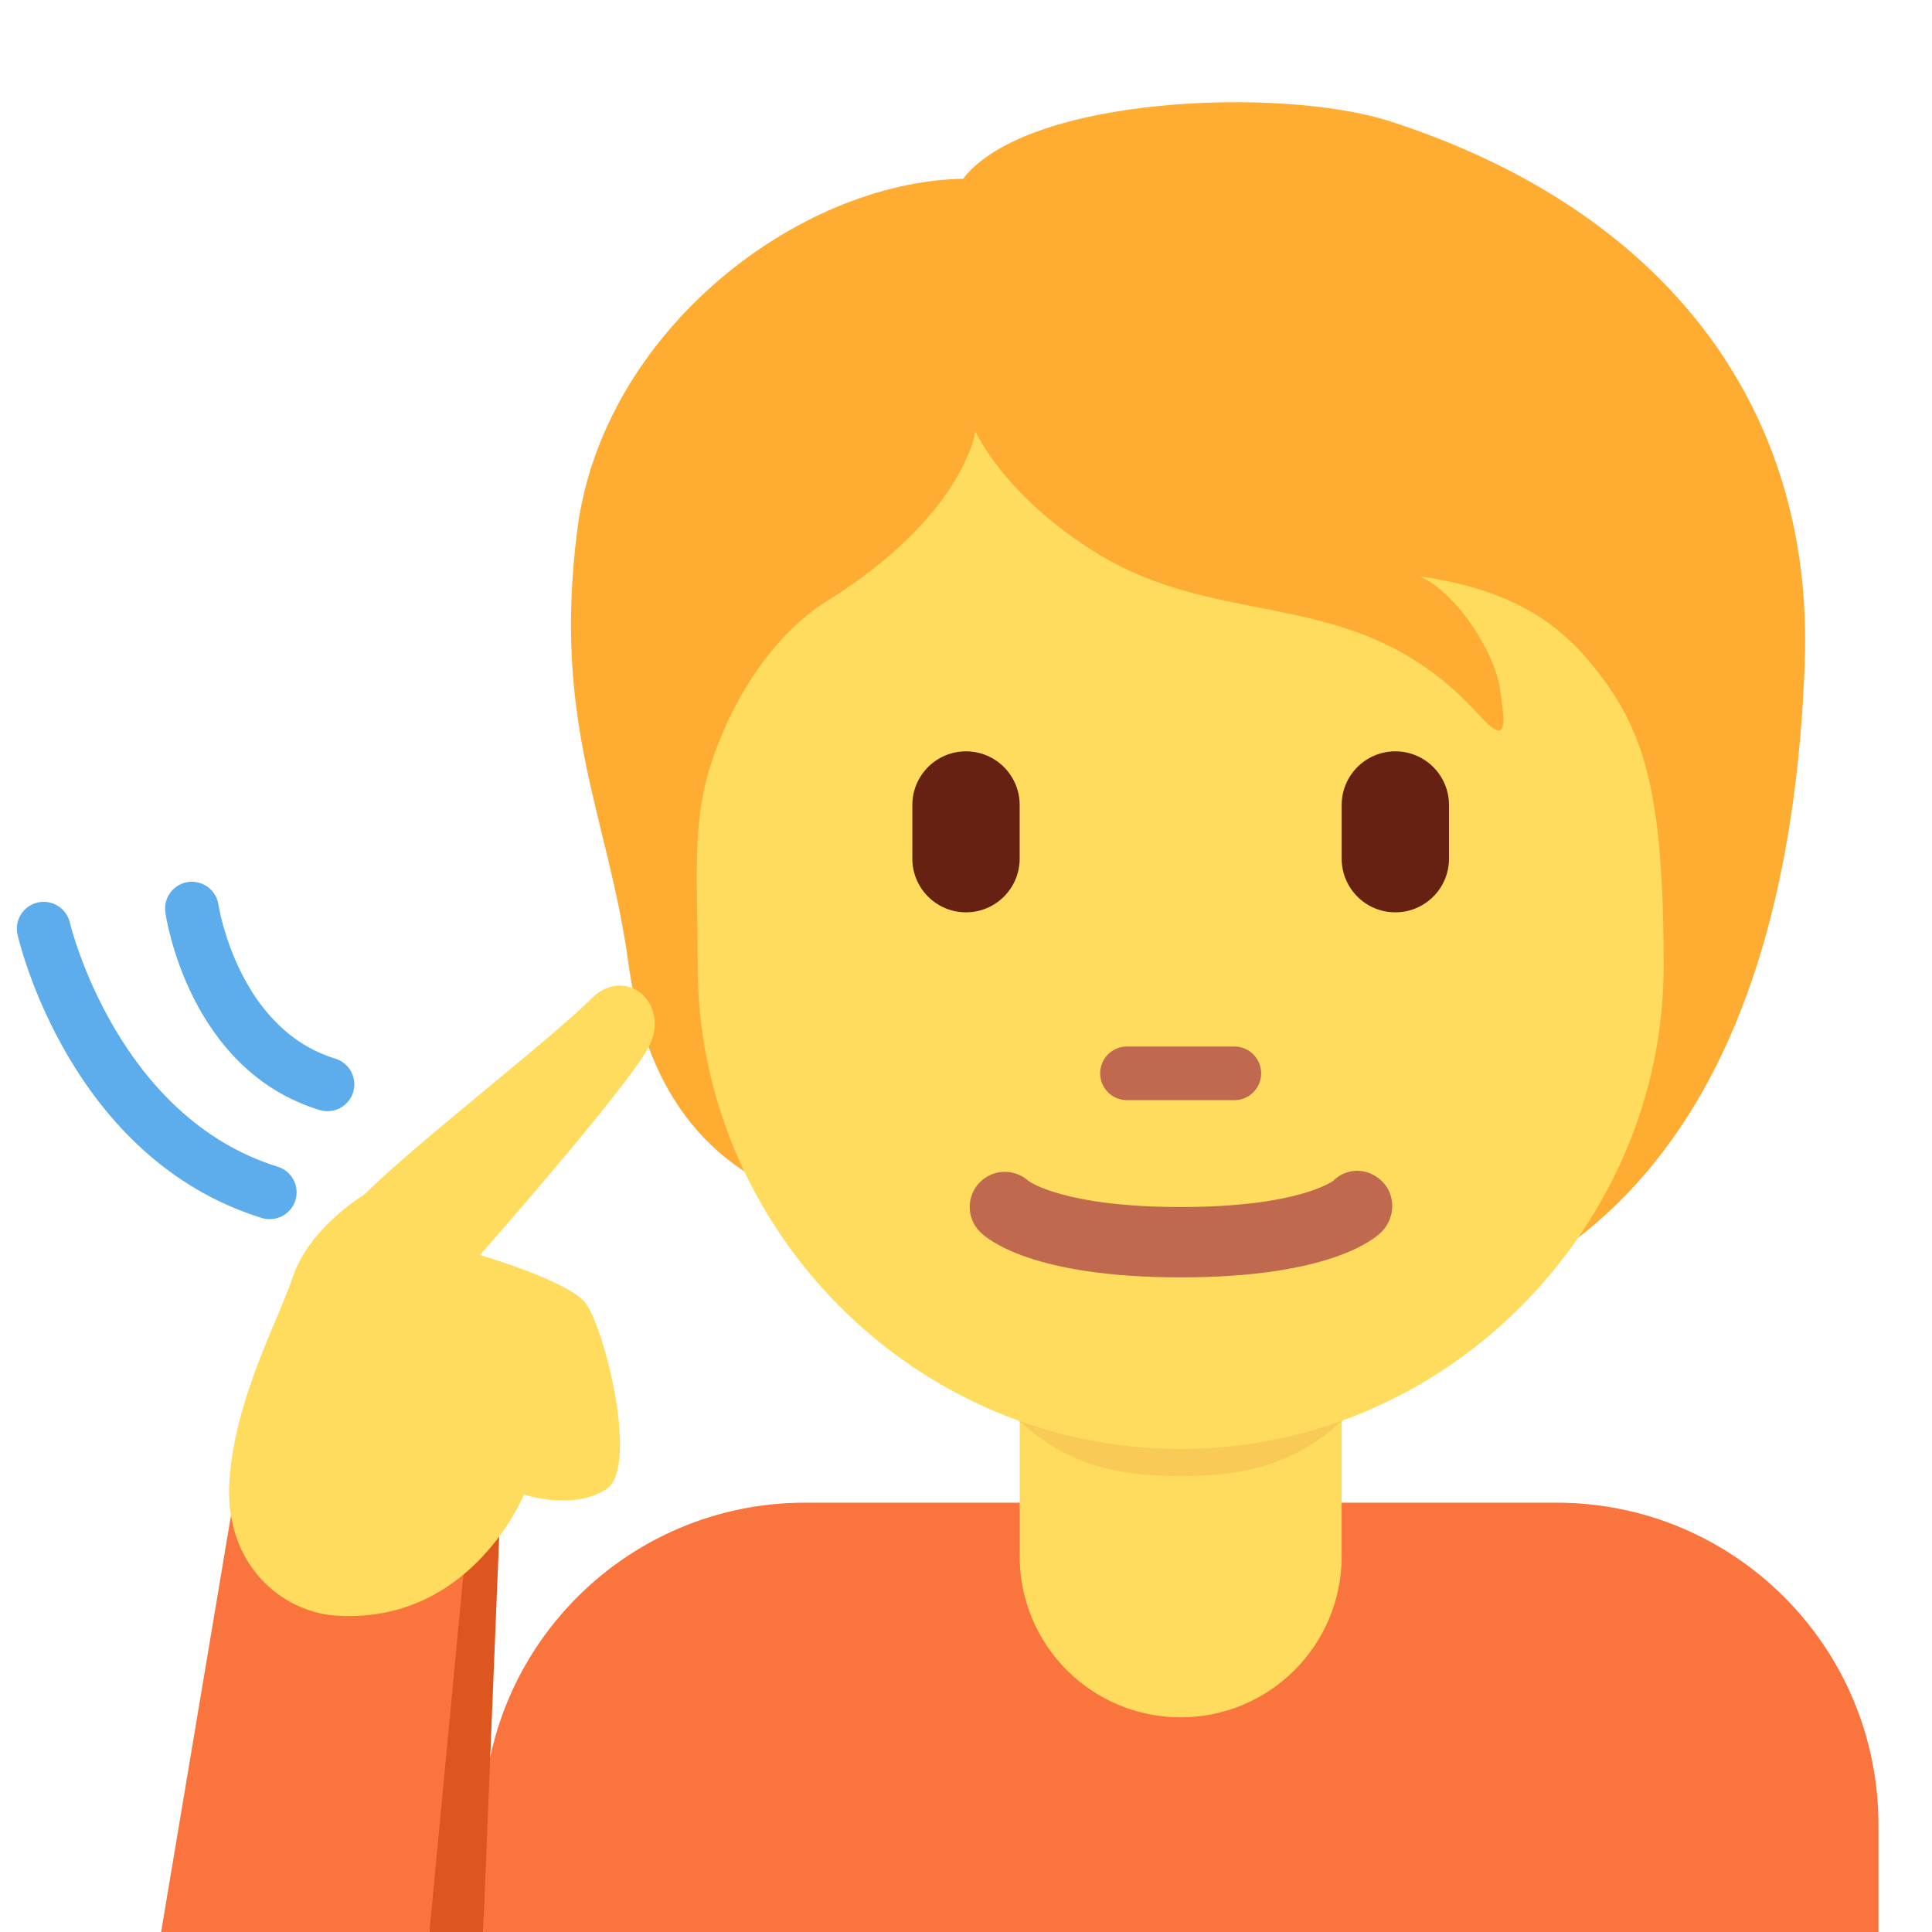
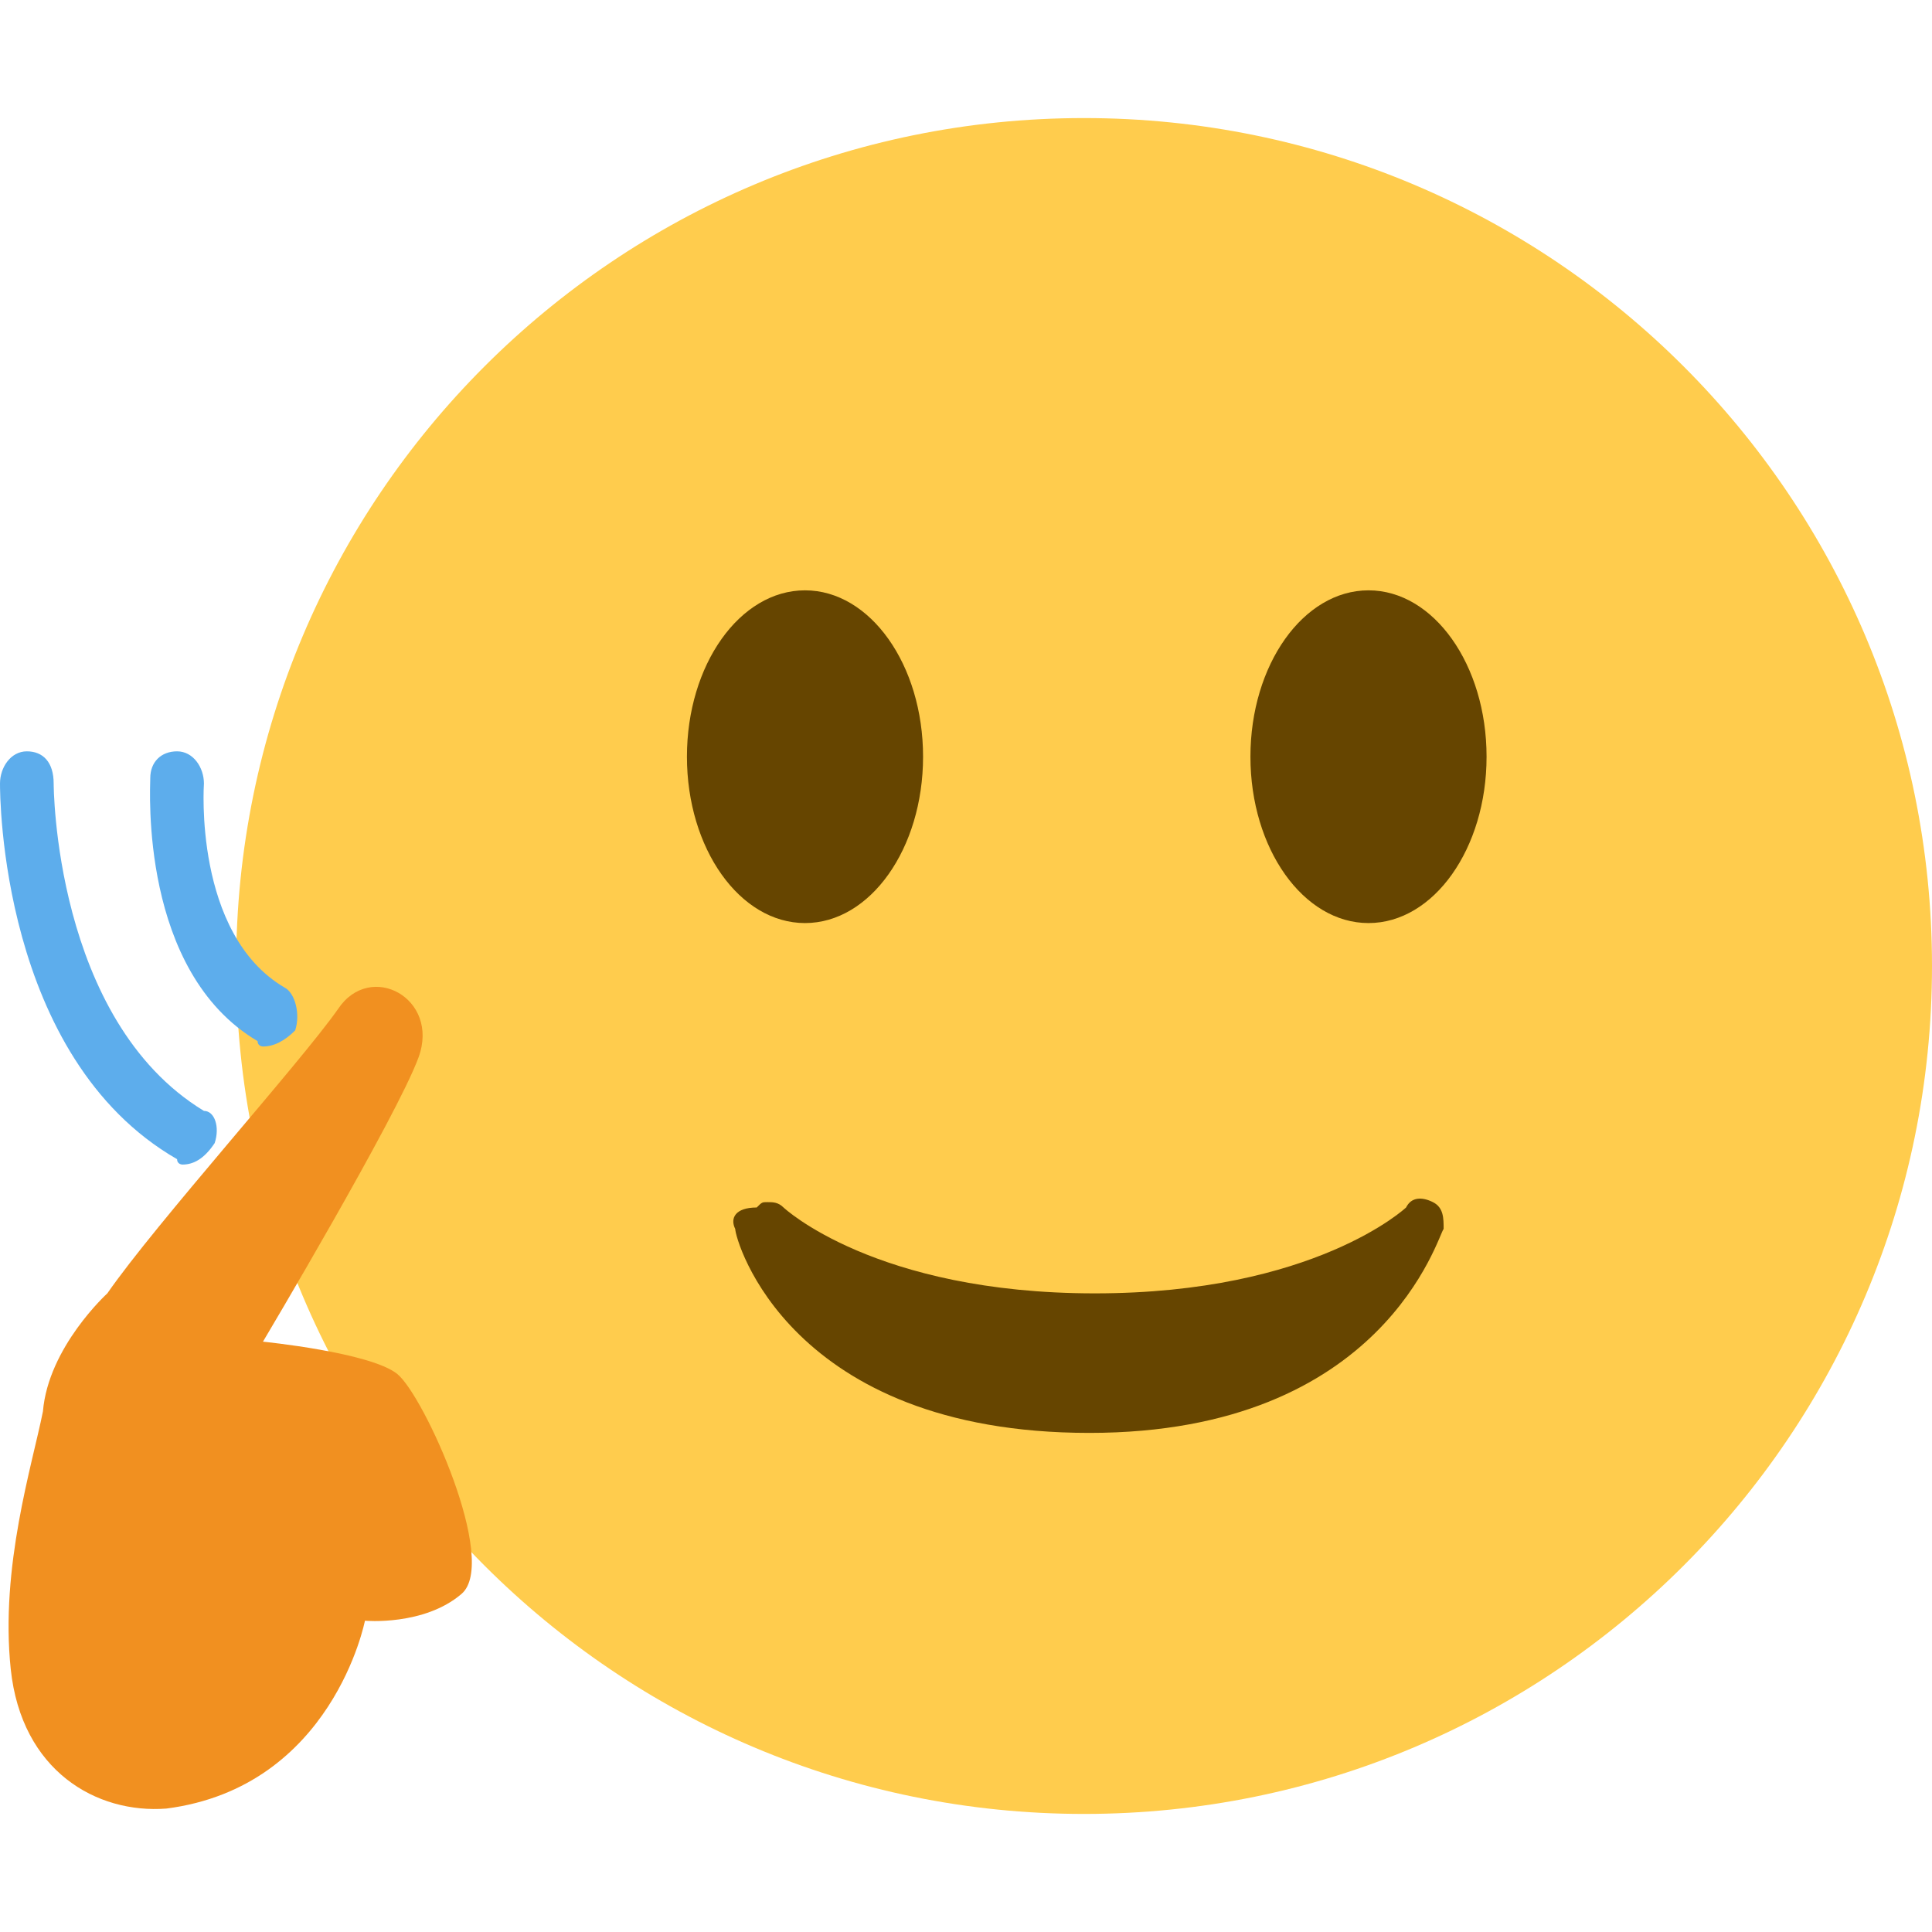
- <svg xmlns="http://www.w3.org/2000/svg" viewBox="0 0 36 36">
-   <path fill="#FA743E" d="M35.002 36v-2c0-3.314-2.686-6-6-6h-14c-3.313 0-6 2.686-6 6v2h26z" />
-   <path fill="#FFAC33" d="M25.906 2.262c-2.02-.653-6.772-.475-7.96 1.069-3.089.059-6.713 2.851-7.188 6.535-.47 3.645.578 5.338.951 8.079.422 3.106 2.168 4.099 3.564 4.515C17.281 25.114 19.416 25 23 25c7 0 10.334-4.684 10.629-12.639.178-4.812-2.645-8.456-7.723-10.099z" />
-   <path fill="#FFDC5D" d="M19 23v6c0 1.657 1.343 3 3 3s3-1.343 3-3v-6h-6z" />
-   <path fill="#F9CA55" d="M18.519 25.995c1.058 1.207 2.049 1.51 3.477 1.51 1.426 0 2.426-.304 3.485-1.51V22.48H18.52v3.515z" />
-   <path fill="#FFDC5D" d="M29.909 12.701c-.677-.938-1.545-1.693-3.446-1.96.713.327 1.396 1.455 1.485 2.079.089.624.178 1.129-.386.505-2.261-2.499-4.723-1.515-7.163-3.041-1.704-1.066-2.223-2.246-2.223-2.246s-.208 1.574-2.792 3.178c-.749.465-1.643 1.5-2.139 3.03C12.889 15.345 13 16.325 13 18c0 4.889 4.029 9 9 9s9-4.147 9-9c0-3.041-.319-4.229-1.091-5.299z" />
-   <path fill="#C1694F" d="M22.002 23.802c-2.754 0-3.6-.705-3.741-.848-.256-.256-.256-.671 0-.927.248-.248.646-.255.902-.023.052.037.721.487 2.839.487 2.2 0 2.836-.485 2.842-.49.256-.255.657-.243.913.015.256.256.242.683-.014.938-.141.143-.987.848-3.741.848" />
-   <path fill="#662113" d="M18 17c-.552 0-1-.448-1-1v-1c0-.552.448-1 1-1s1 .448 1 1v1c0 .552-.448 1-1 1zm8 0c-.552 0-1-.448-1-1v-1c0-.552.448-1 1-1s1 .448 1 1v1c0 .552-.448 1-1 1z" />
-   <path fill="#C1694F" d="M23 20.5h-2c-.276 0-.5-.224-.5-.5s.224-.5.5-.5h2c.276 0 .5.224.5.5s-.224.5-.5.5z" />
-   <path fill="#DD551F" d="M8.002 28.558V36h1l.303-7.442z" />
-   <path fill="#FA743E" d="M4.335 28.053L3.002 36h5l.721-7.588z" />
-   <path fill="#FFDC5D" d="M6.789 22.258c.923-.923 3.558-2.964 4.215-3.637.658-.672 1.53.097 1.068.918-.462.821-3.129 3.847-3.129 3.847s1.59.462 1.949.872 1.026 3.078.41 3.488-1.539.103-1.539.103-.973 2.411-3.487 2.257c-1.044-.064-2.103-.975-2.001-2.514.103-1.539.904-2.969 1.18-3.796.308-.923 1.334-1.538 1.334-1.538z" />
-   <path d="M6.103 20.705c-.048 0-.097-.007-.146-.021-2.429-.74-2.859-3.564-2.876-3.684-.039-.273.15-.525.423-.565.272-.038.526.149.566.422.003.023.362 2.316 2.178 2.869.264.081.413.36.333.624-.066.216-.264.355-.478.355zm-1.077 2.012c-.049 0-.099-.007-.148-.022C1.321 21.593.366 17.586.327 17.416c-.062-.269.106-.537.375-.599.271-.062.537.106.6.375.008.036.872 3.618 3.873 4.548.264.082.411.361.33.625-.067.214-.265.352-.479.352z" fill="#5DADEC" />
+ <svg xmlns="http://www.w3.org/2000/svg" version="1.1" id="Layer_1" x="0px" y="0px" viewBox="0 0 36 36" style="enable-background:new 0 0 36 36;" xml:space="preserve">
+   <style type="text/css">
+ 	.st0{fill:#FFCC4D;}
+ 	.st1{fill:#664500;}
+ 	.st2{fill:#F19020;}
+ 	.st3{fill:#5DADEC;}
+ </style>
+   <circle class="st0" cx="20.2" cy="18" r="15.8" />
+   <path class="st1" d="M13.7,22.9c0,0.2,1,3.8,6.6,3.8c5.5,0,6.5-3.7,6.6-3.8c0-0.2,0-0.4-0.2-0.5c-0.2-0.1-0.4-0.1-0.5,0.1  c0,0-1.7,1.6-5.8,1.6s-5.8-1.6-5.8-1.6c-0.1-0.1-0.2-0.1-0.3-0.1c-0.1,0-0.1,0-0.2,0.1C13.7,22.5,13.6,22.7,13.7,22.9z" />
+   <ellipse class="st1" cx="15" cy="14.1" rx="2.2" ry="3.1" />
+   <ellipse class="st1" cx="25.5" cy="14.1" rx="2.2" ry="3.1" />
+   <path class="st2" d="M2,24.1c0.9-1.3,3.6-4.3,4.3-5.3c0.6-0.9,1.9-0.2,1.5,0.9C7.4,20.8,4.9,25,4.9,25s2,0.2,2.5,0.6  s1.9,3.5,1.2,4.1s-1.8,0.5-1.8,0.5s-0.6,3.1-3.7,3.5c-1.3,0.1-2.7-0.7-2.9-2.6c-0.2-1.9,0.4-3.8,0.6-4.8C0.9,25.1,2,24.1,2,24.1z" />
+   <path class="st3" d="M4.9,19.5c0,0-0.1,0-0.1-0.1c-2.2-1.3-2-4.7-2-4.9C2.8,14.2,3,14,3.3,14c0.3,0,0.5,0.3,0.5,0.6  c0,0-0.2,2.8,1.5,3.8c0.2,0.1,0.3,0.5,0.2,0.8C5.3,19.4,5.1,19.5,4.9,19.5z M3.4,21.7c0,0-0.1,0-0.1-0.1C0,19.7,0,14.8,0,14.6  c0-0.3,0.2-0.6,0.5-0.6c0.3,0,0.5,0.2,0.5,0.6c0,0,0,4.4,2.8,6.1C4,20.7,4.1,21,4,21.3C3.8,21.6,3.6,21.7,3.4,21.7z" />
</svg>
